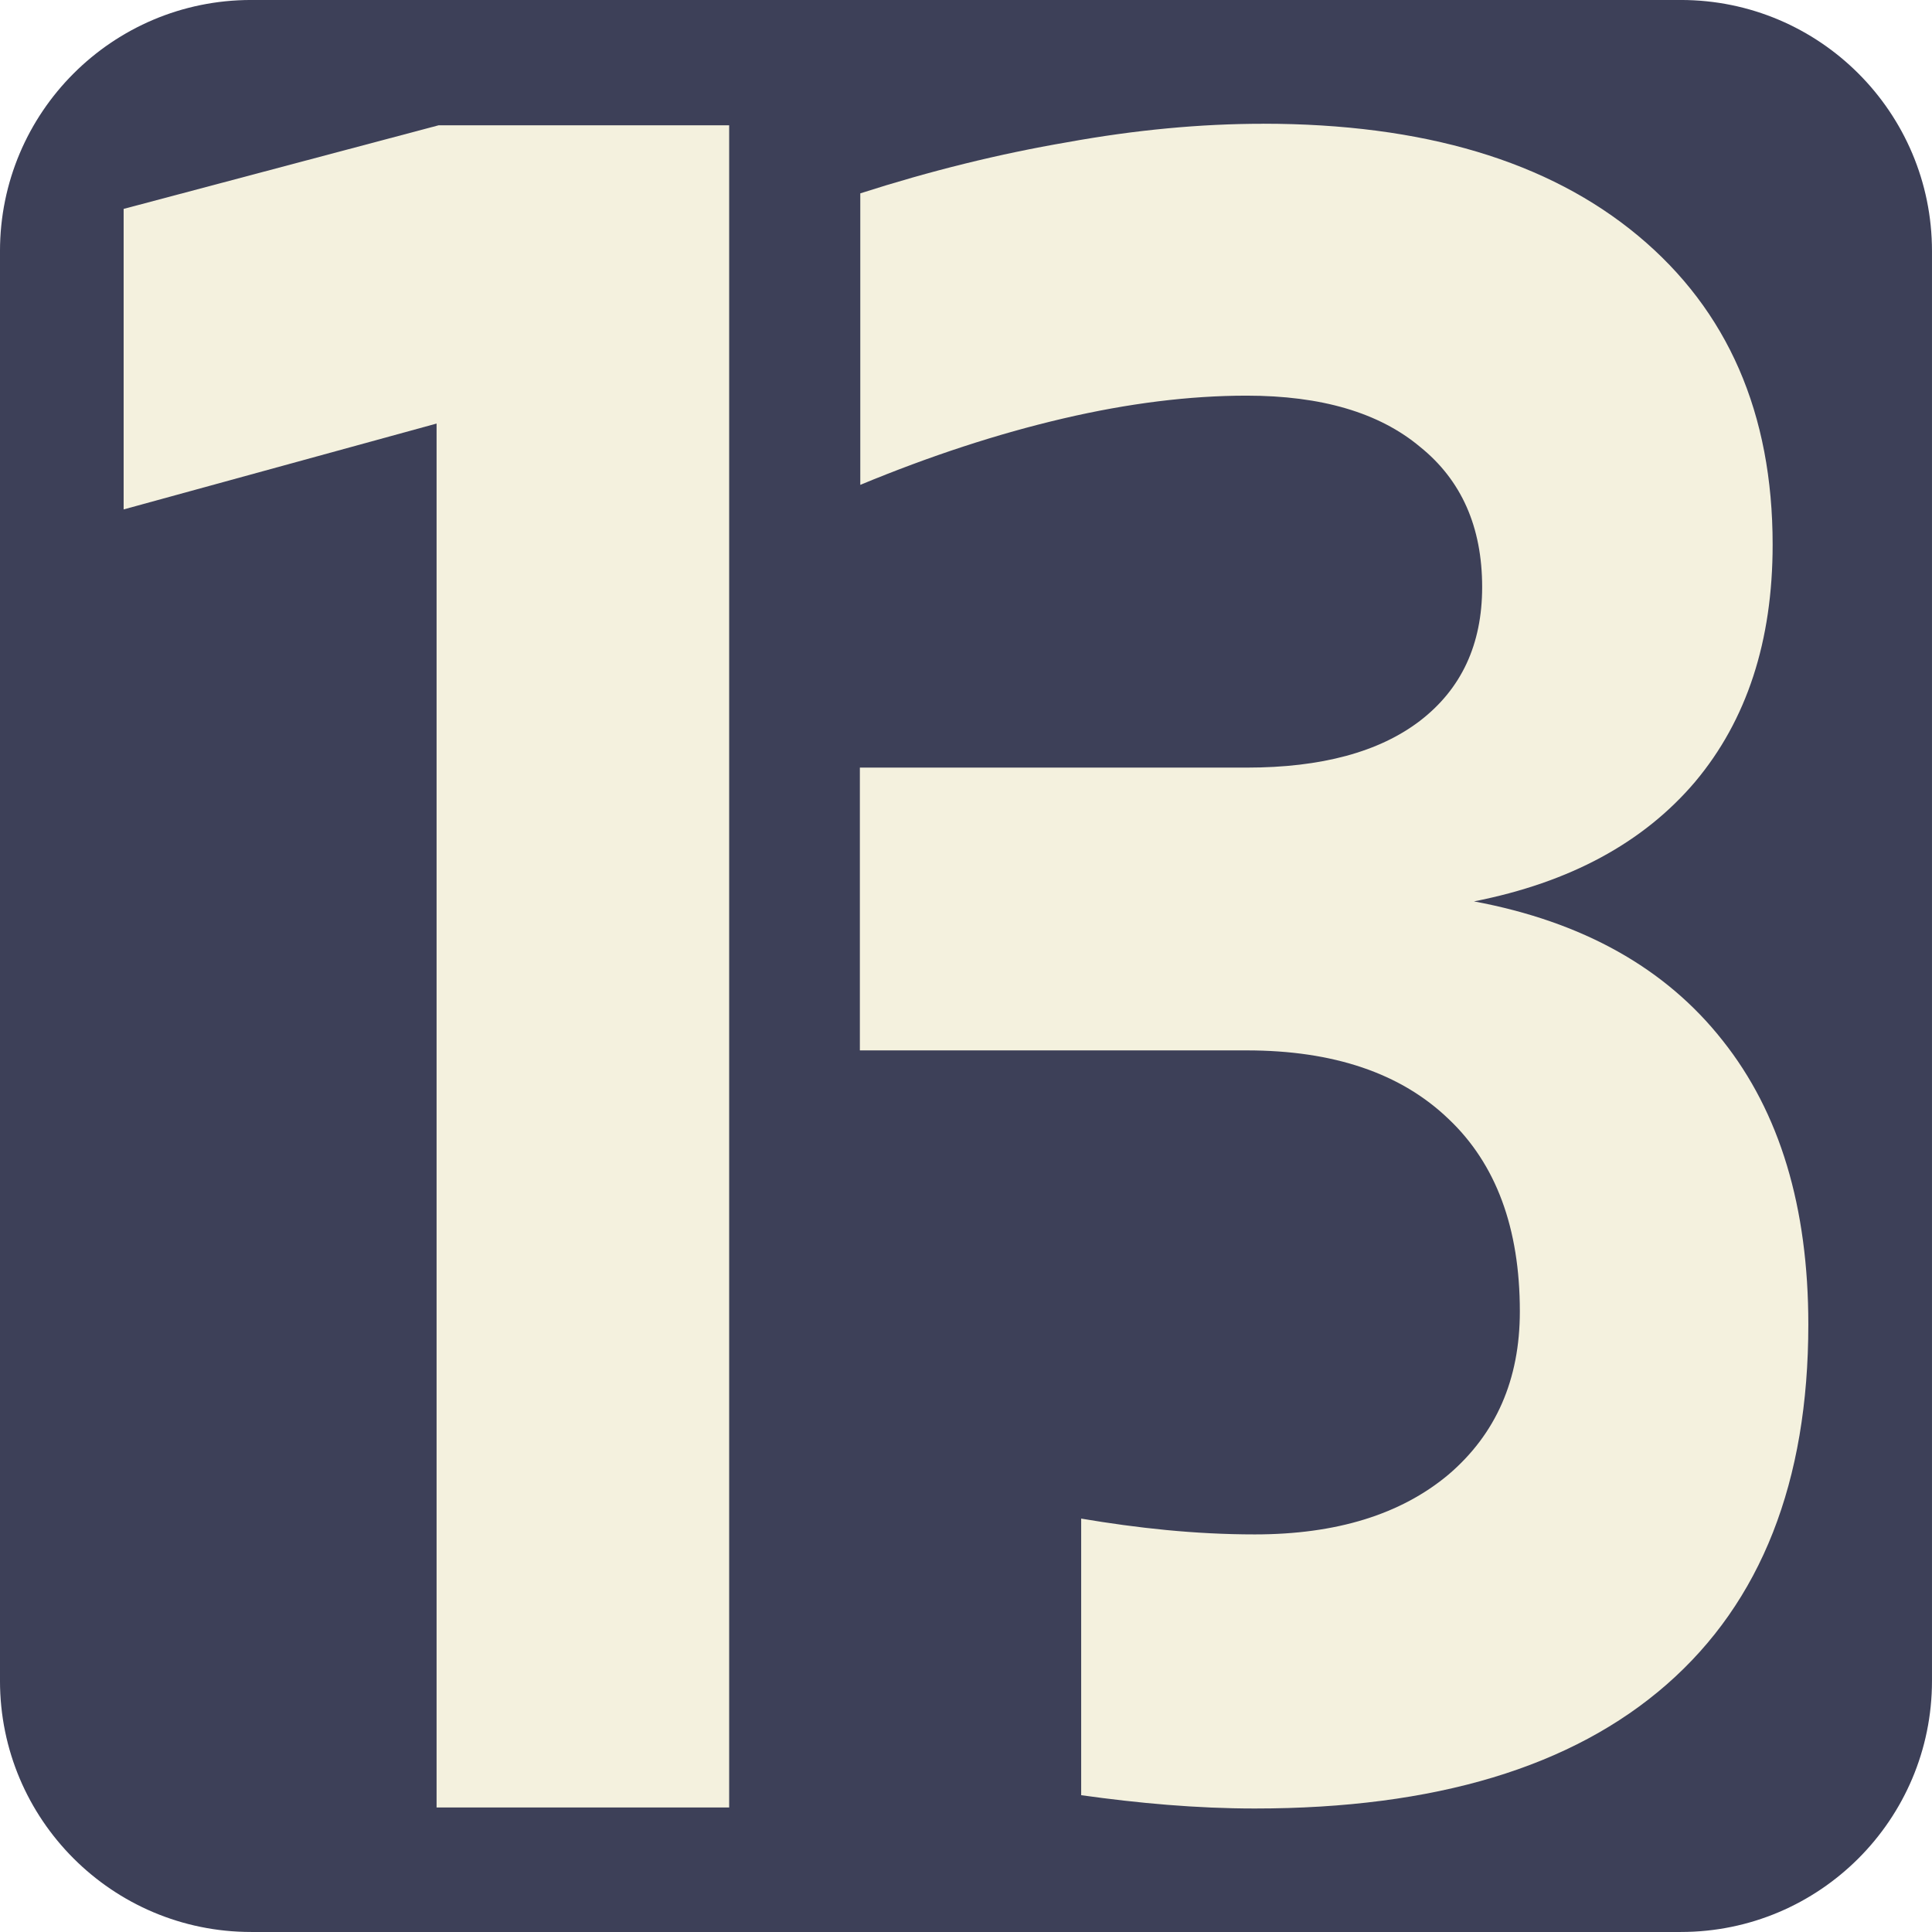
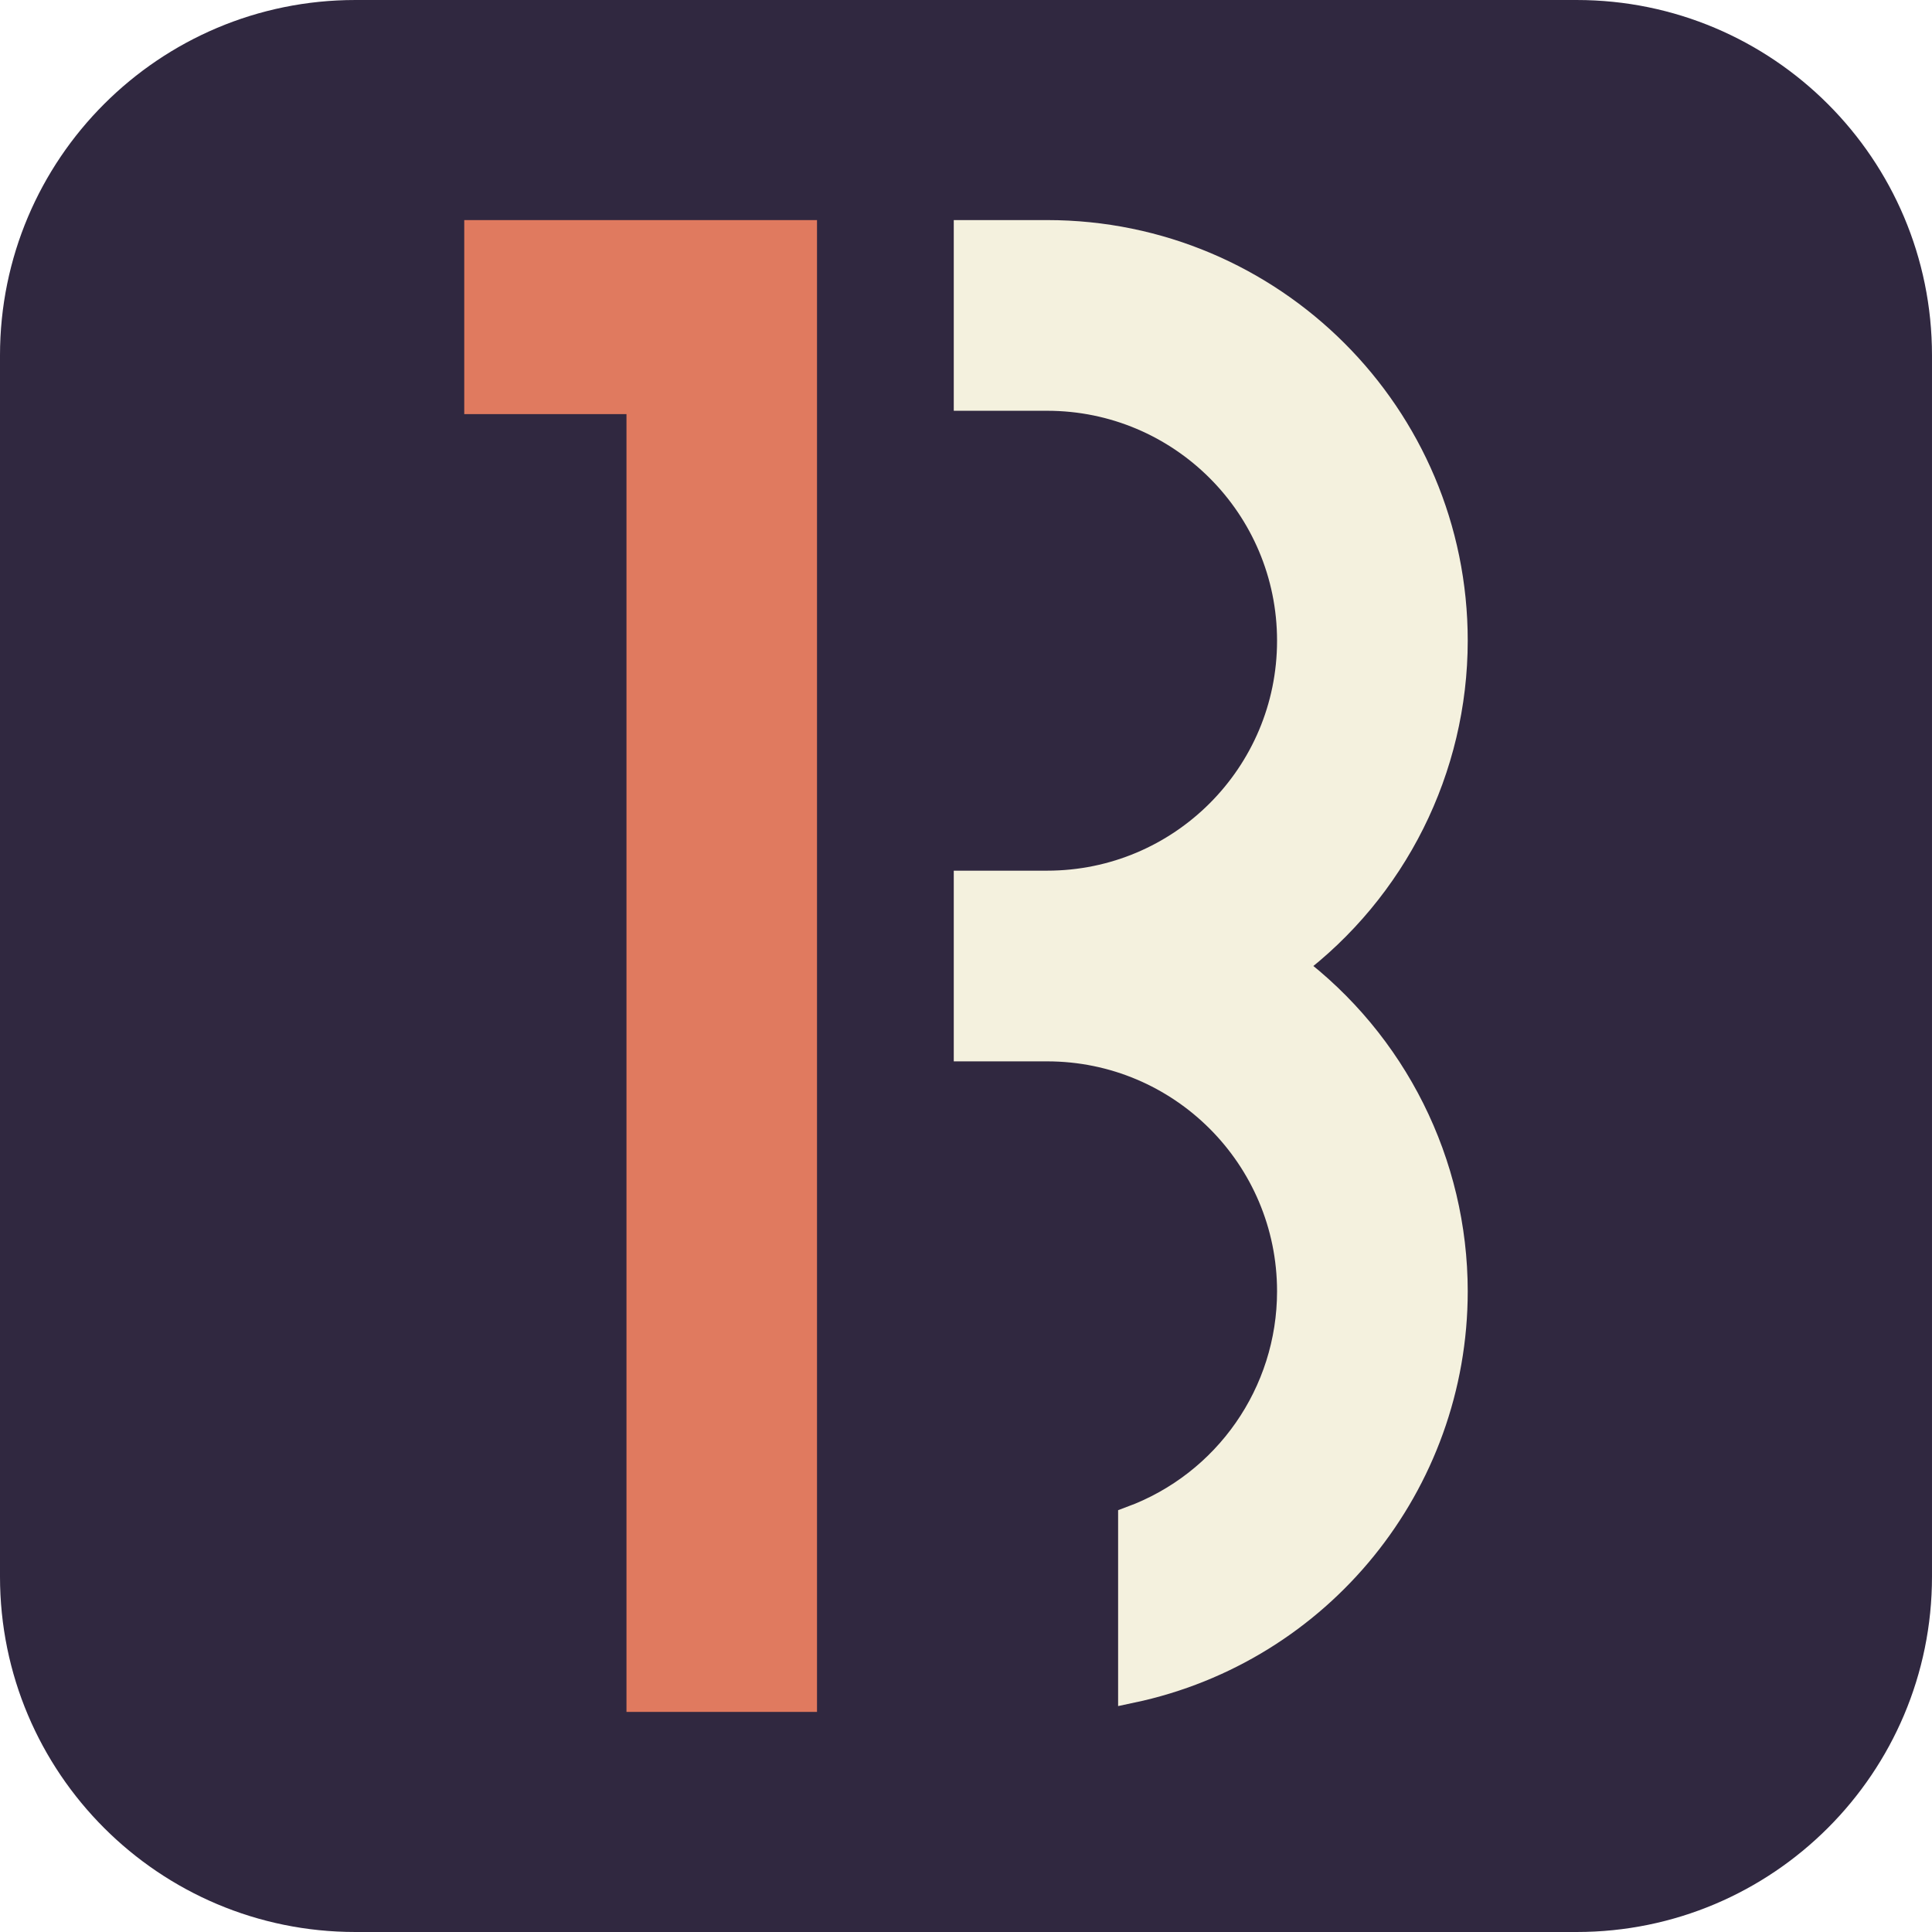
- <svg xmlns="http://www.w3.org/2000/svg" width="135.47mm" height="135.47mm" version="1.1" viewBox="0 0 512 512">
-   <g transform="translate(19.544 516.48)">
-     <g transform="matrix(2.7826 0 0 2.7826 175.38 482.19)">
-       <rect x="-70.052" y="-358.9" width="184" height="184" ry="23.918" fill="#3d4058" />
-       <g transform="matrix(2.3505 0 0 2.3372 -33.335 354.54)" fill="#f4f1de">
-         <path d="m2.069-231.6v-56.394l-12.68 3.499v-12.246l12.763-3.407h11.772v68.548z" />
-         <path d="m35.553-300.21c-2.533 0-5.177 0.251-7.931 0.753-2.754 0.473-5.549 1.167-8.385 2.083v11.878c2.836-1.182 5.576-2.083 8.22-2.704s5.122-0.931 7.435-0.931c3.029 0 5.37 0.694 7.022 2.083 1.68 1.359 2.52 3.265 2.52 5.717 0 2.334-0.84 4.151-2.52 5.451-1.652 1.27-3.993 1.906-7.022 1.906h-15.672v11.523h15.672c3.525 0 6.251 0.931 8.178 2.792 1.927 1.832 2.891 4.447 2.891 7.845 0 2.777-0.964 4.993-2.891 6.648-1.928 1.625-4.543 2.438-7.848 2.438-2.437 0-4.763-0.259-7.035-0.644v11.271c2.324 0.326 4.663 0.542 7.035 0.542 7.297 0 12.859-1.684 16.687-5.053 3.828-3.368 5.741-8.258 5.741-14.67 0-4.787-1.157-8.642-3.47-11.568-2.313-2.955-5.673-4.846-10.078-5.673 3.883-0.768 6.87-2.393 8.963-4.875 2.093-2.511 3.139-5.732 3.139-9.662 0-5.348-1.817-9.544-5.452-12.587-3.635-3.043-8.701-4.565-15.2-4.565z" />
-       </g>
+ <svg xmlns="http://www.w3.org/2000/svg" width="135.47mm" height="135.47mm" version="1.1" viewBox="0 0 512 512" id="svg4409">
+   <defs id="defs4413" />
+   <g id="g4845" transform="translate(1889.352,-280.2821)">
+     <rect x="-1889.352" y="280.283" width="511.998" height="511.998" ry="94.173" fill="#3d4058" id="rect4397" style="fill:#302840;fill-opacity:1;stroke-width:2.783" />
+     <g id="g3735" transform="matrix(3.105641,0,0,3.105641,-2806.741,-535.2157)">
+       <path id="path16918-9" style="fill:#f4f1de;fill-opacity:1;stroke:#f4f1de;stroke-width:2.266;stroke-linecap:square;stroke-linejoin:miter;stroke-miterlimit:4;stroke-dasharray:none;stroke-opacity:1" d="m 377.914,282.499 v 14.006 h 6.832 a 20.755,20.755 0 0 1 20.755,20.755 20.755,20.755 0 0 1 -20.755,20.755 h -6.832 v 14.006 h 6.832 a 20.755,20.755 0 0 1 20.755,20.755 20.755,20.755 0 0 1 -13.563,19.466 v 14.53 a 34.76,34.76 0 0 0 27.568,-33.997 34.76,34.76 0 0 0 -13.87,-27.758 34.76,34.76 0 0 0 13.87,-27.758 34.76,34.76 0 0 0 -34.76,-34.76 z" />
+       <path id="path16920-2" style="fill:#e07a5f;fill-opacity:1;stroke:#e07a5f;stroke-width:2.266;stroke-linecap:square;stroke-linejoin:miter;stroke-miterlimit:4;stroke-dasharray:none;stroke-opacity:1" d="m 336.143,282.499 v 14.293 h 13.843 v 110.743 h 13.992 c 0,-41.679 0,-125.036 0,-125.036 z" />
    </g>
  </g>
</svg>
